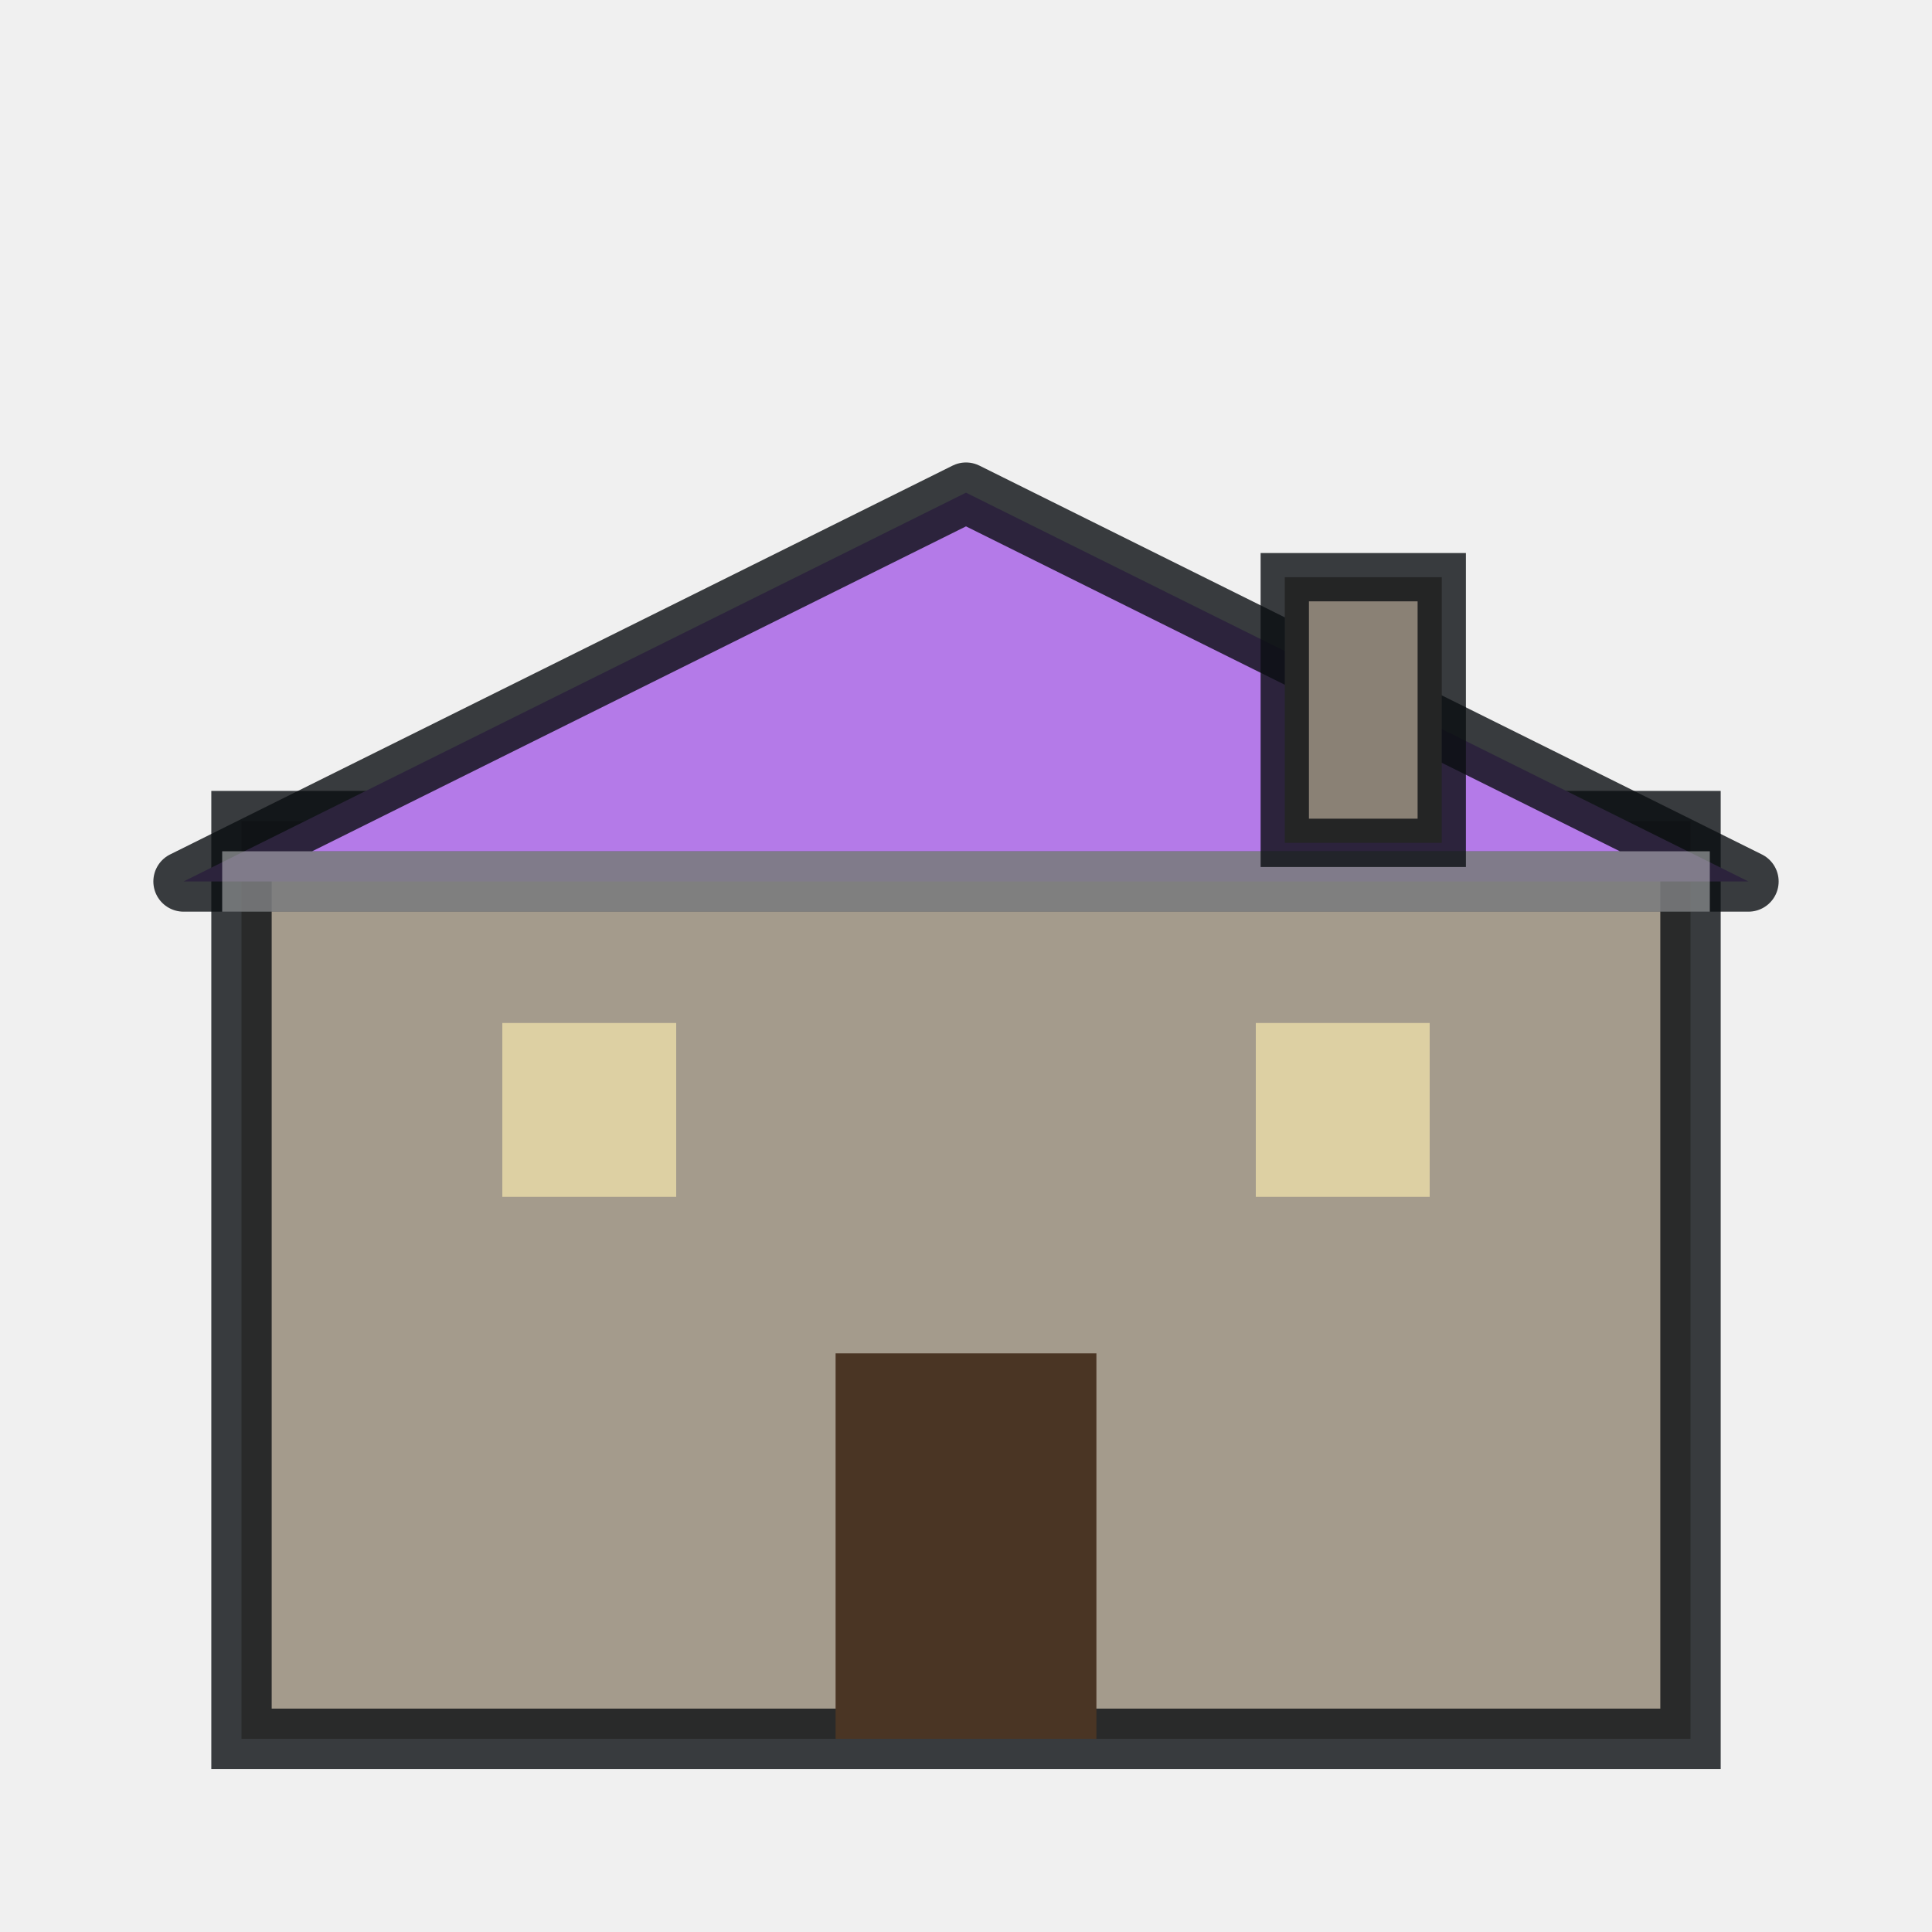
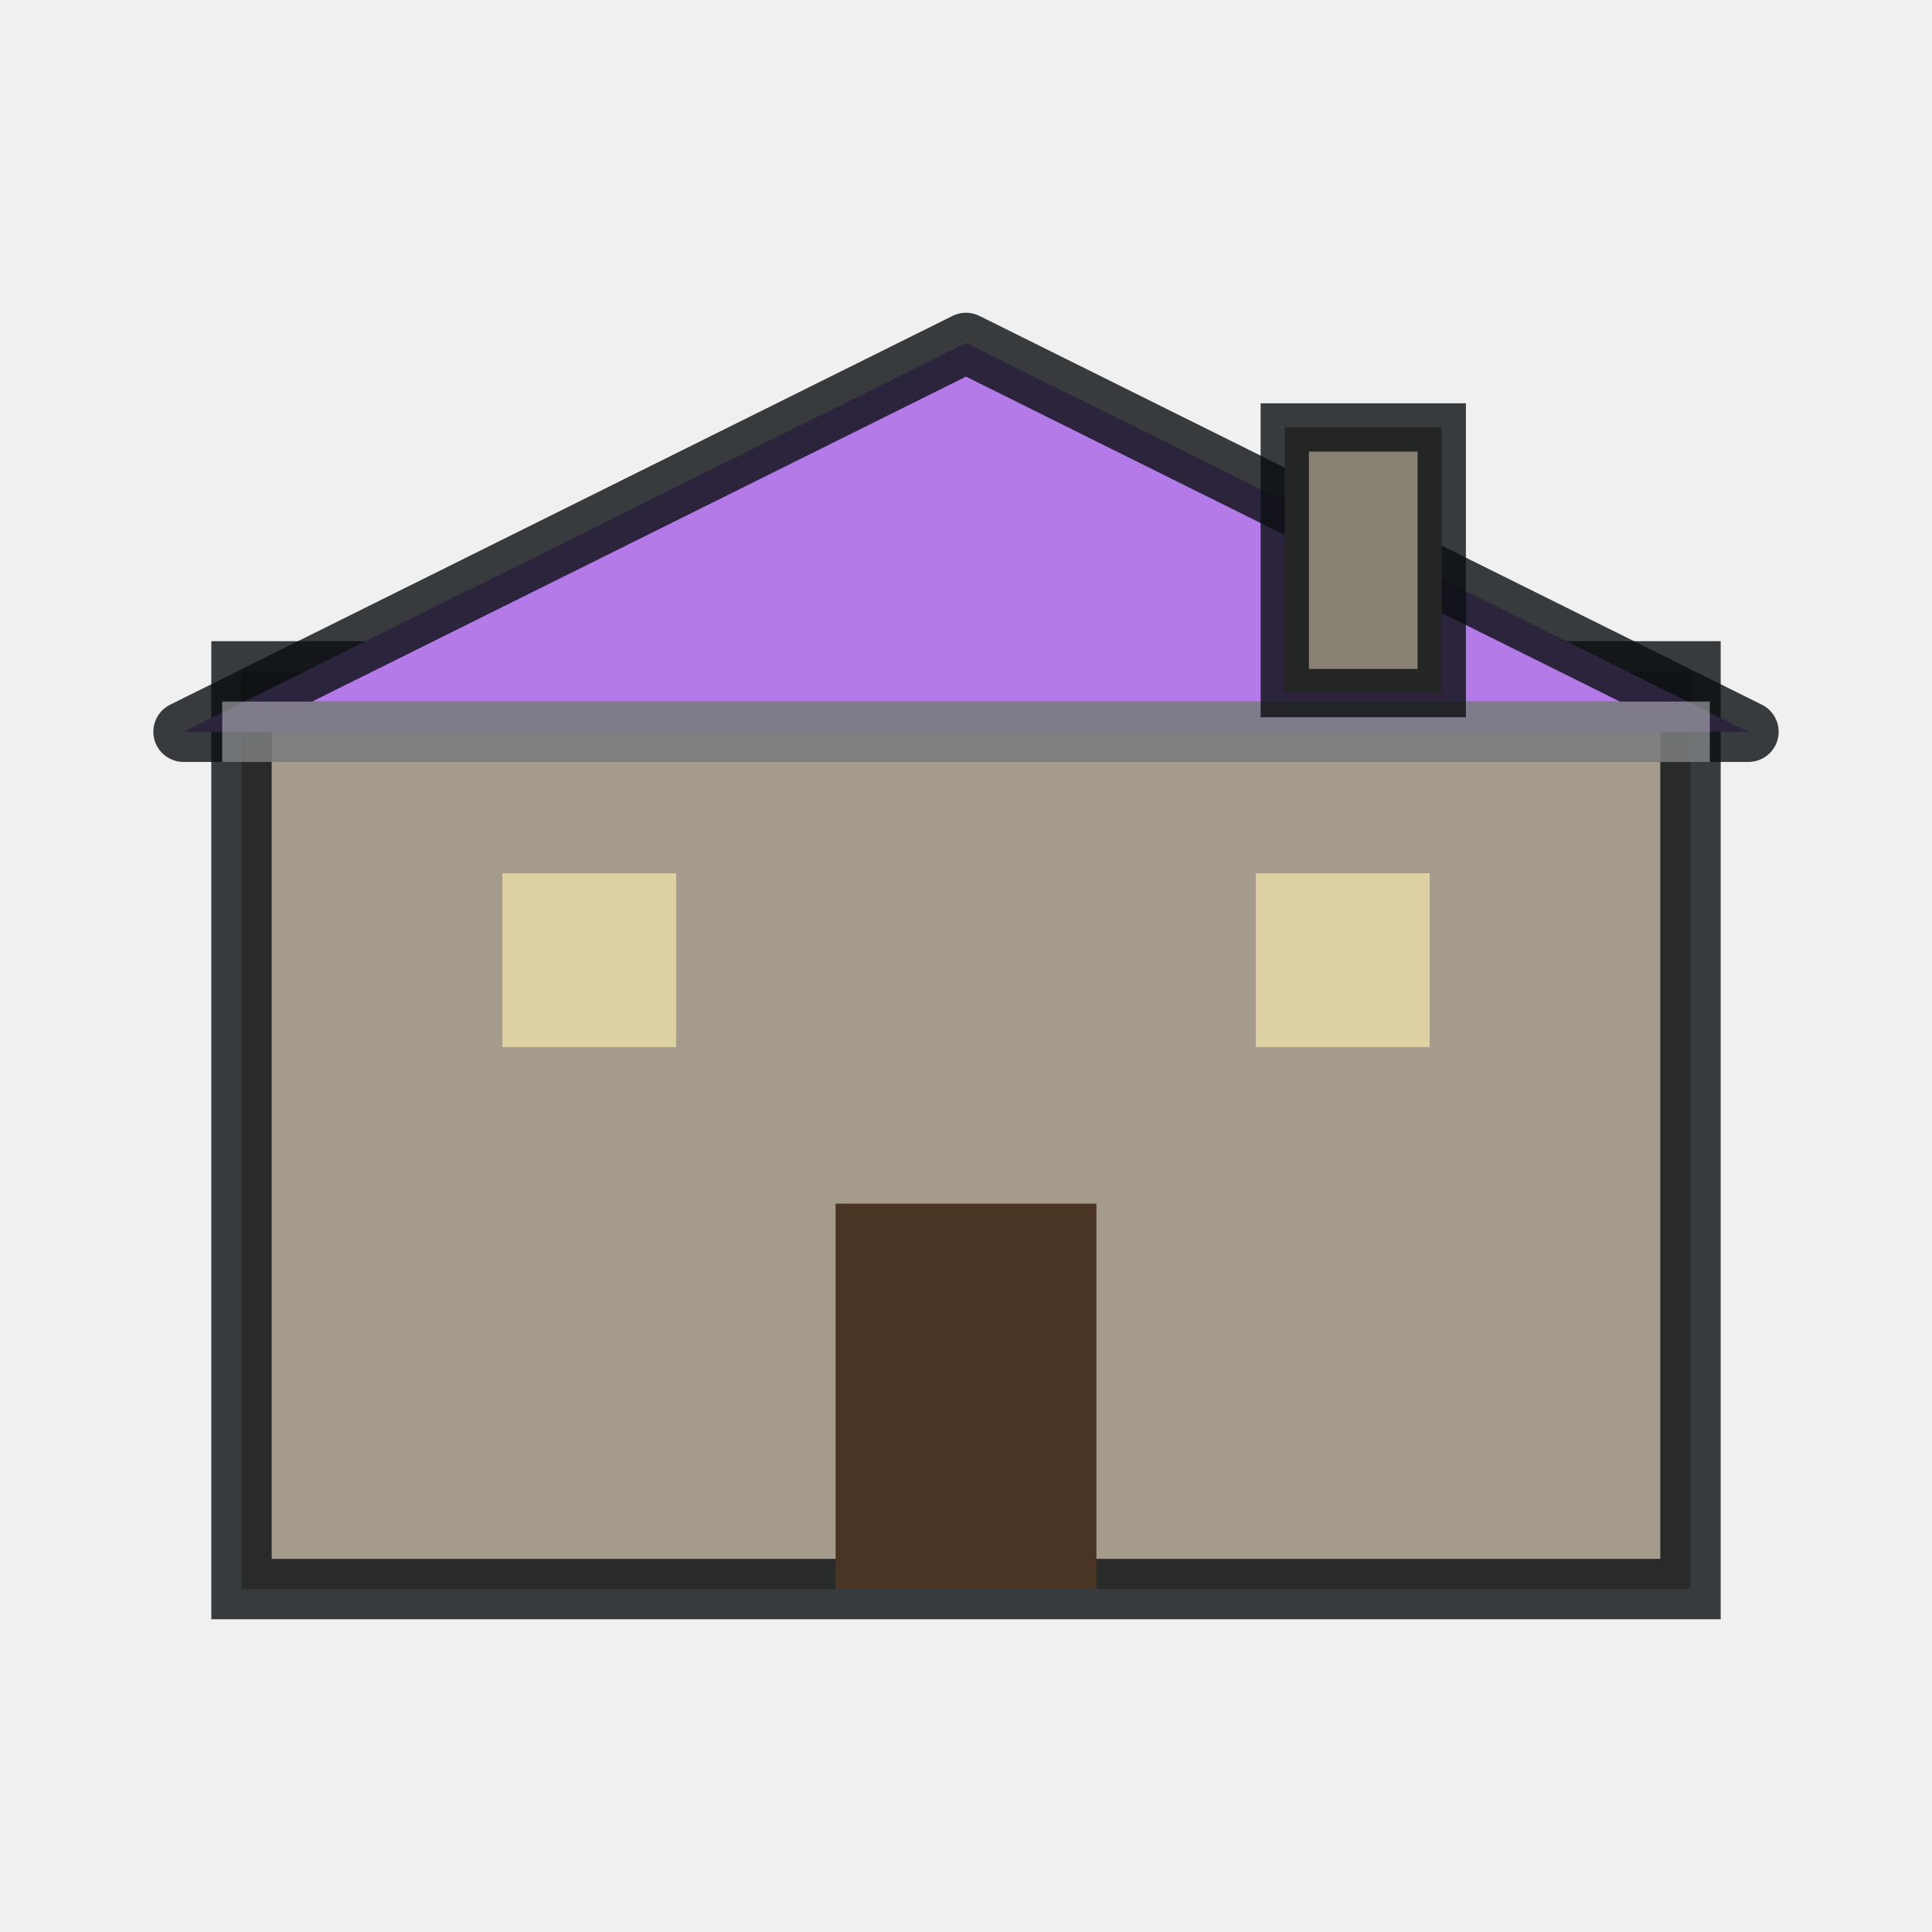
<svg xmlns="http://www.w3.org/2000/svg" width="32" height="32" viewBox="0 0 32 32">
-   <rect x="4" y="13.6" width="24" height="15.2" fill="#a49b8c" />
-   <rect x="4" y="13.6" width="24" height="15.2" fill="none" stroke="#0a0e12" stroke-width="1" stroke-opacity="0.8" />
-   <polygon points="3.04,14.6 16,8.16 28.96,14.6" fill="#b47ae8" />
-   <path d="M 3.04 14.6 L 16 8.16 L 28.96 14.6 Z" fill="none" stroke="#0a0e12" stroke-width="1" stroke-opacity="0.8" stroke-linejoin="round" stroke-linecap="round" />
-   <line x1="3.68" y1="14.6" x2="28.32" y2="14.6" fill="none" stroke="#ffffff" stroke-width="1" stroke-opacity="0.4" />
-   <rect x="13.84" y="22.416" width="4.32" height="6.384" fill="#4a3524" />
-   <rect x="8.32" y="16.944" width="2.88" height="2.88" fill="#f0e1aa" fill-opacity="0.75" />
-   <rect x="20.8" y="16.944" width="2.88" height="2.88" fill="#f0e1aa" fill-opacity="0.75" />
-   <rect x="21.28" y="9.56" width="2.6" height="4.4" fill="#8a8175" />
-   <rect x="21.28" y="9.56" width="2.6" height="4.4" fill="none" stroke="#0a0e12" stroke-width="0.8" stroke-opacity="0.8" />
+   <rect x="4" y="11.12" width="24" height="15.2" fill="#a49b8c" />
+   <rect x="4" y="11.12" width="24" height="15.2" fill="none" stroke="#0a0e12" stroke-width="1" stroke-opacity="0.8" />
+   <polygon points="3.04,12.12 16,5.68 28.96,12.12" fill="#b47ae8" />
+   <path d="M 3.04 12.12 L 16 5.68 L 28.96 12.12 Z" fill="none" stroke="#0a0e12" stroke-width="1" stroke-opacity="0.8" stroke-linejoin="round" stroke-linecap="round" />
+   <line x1="3.68" y1="12.12" x2="28.32" y2="12.12" fill="none" stroke="#ffffff" stroke-width="1" stroke-opacity="0.4" />
+   <rect x="13.84" y="19.936" width="4.32" height="6.384" fill="#4a3524" />
+   <rect x="8.32" y="14.464" width="2.88" height="2.88" fill="#f0e1aa" fill-opacity="0.75" />
+   <rect x="20.8" y="14.464" width="2.88" height="2.88" fill="#f0e1aa" fill-opacity="0.75" />
+   <rect x="21.28" y="7.08" width="2.6" height="4.4" fill="#8a8175" />
+   <rect x="21.28" y="7.08" width="2.6" height="4.4" fill="none" stroke="#0a0e12" stroke-width="0.8" stroke-opacity="0.8" />
</svg>
